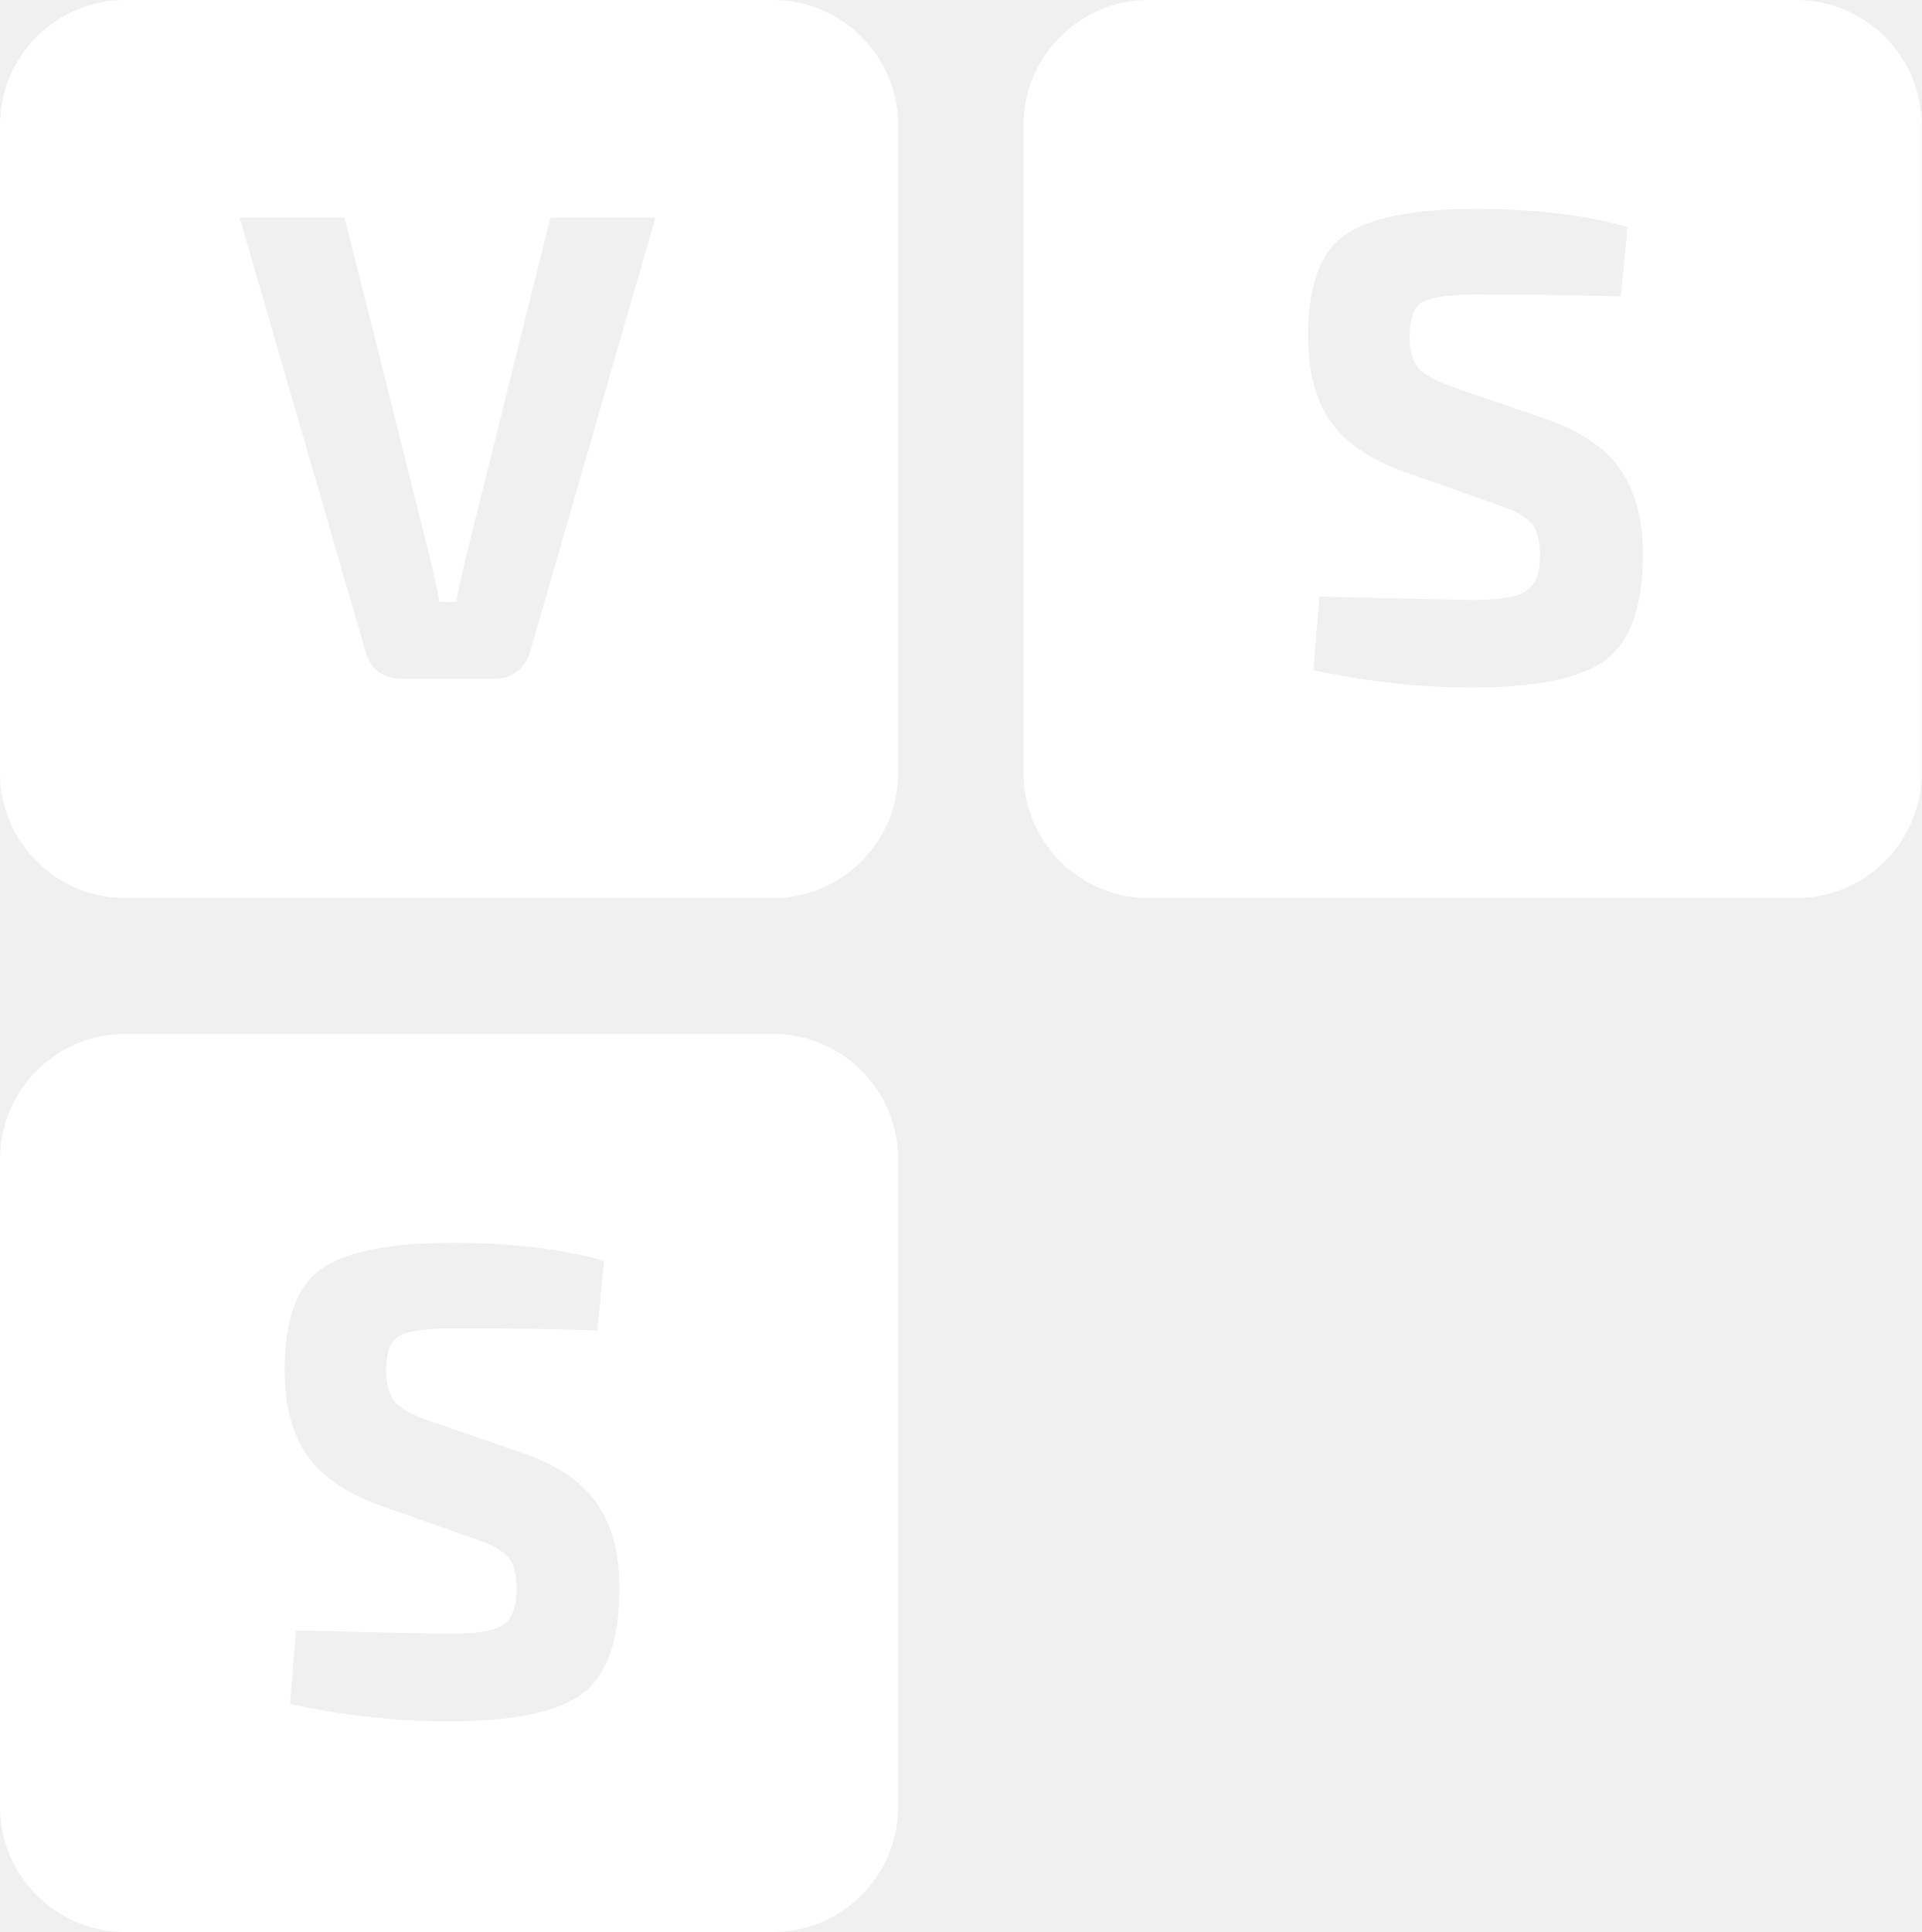
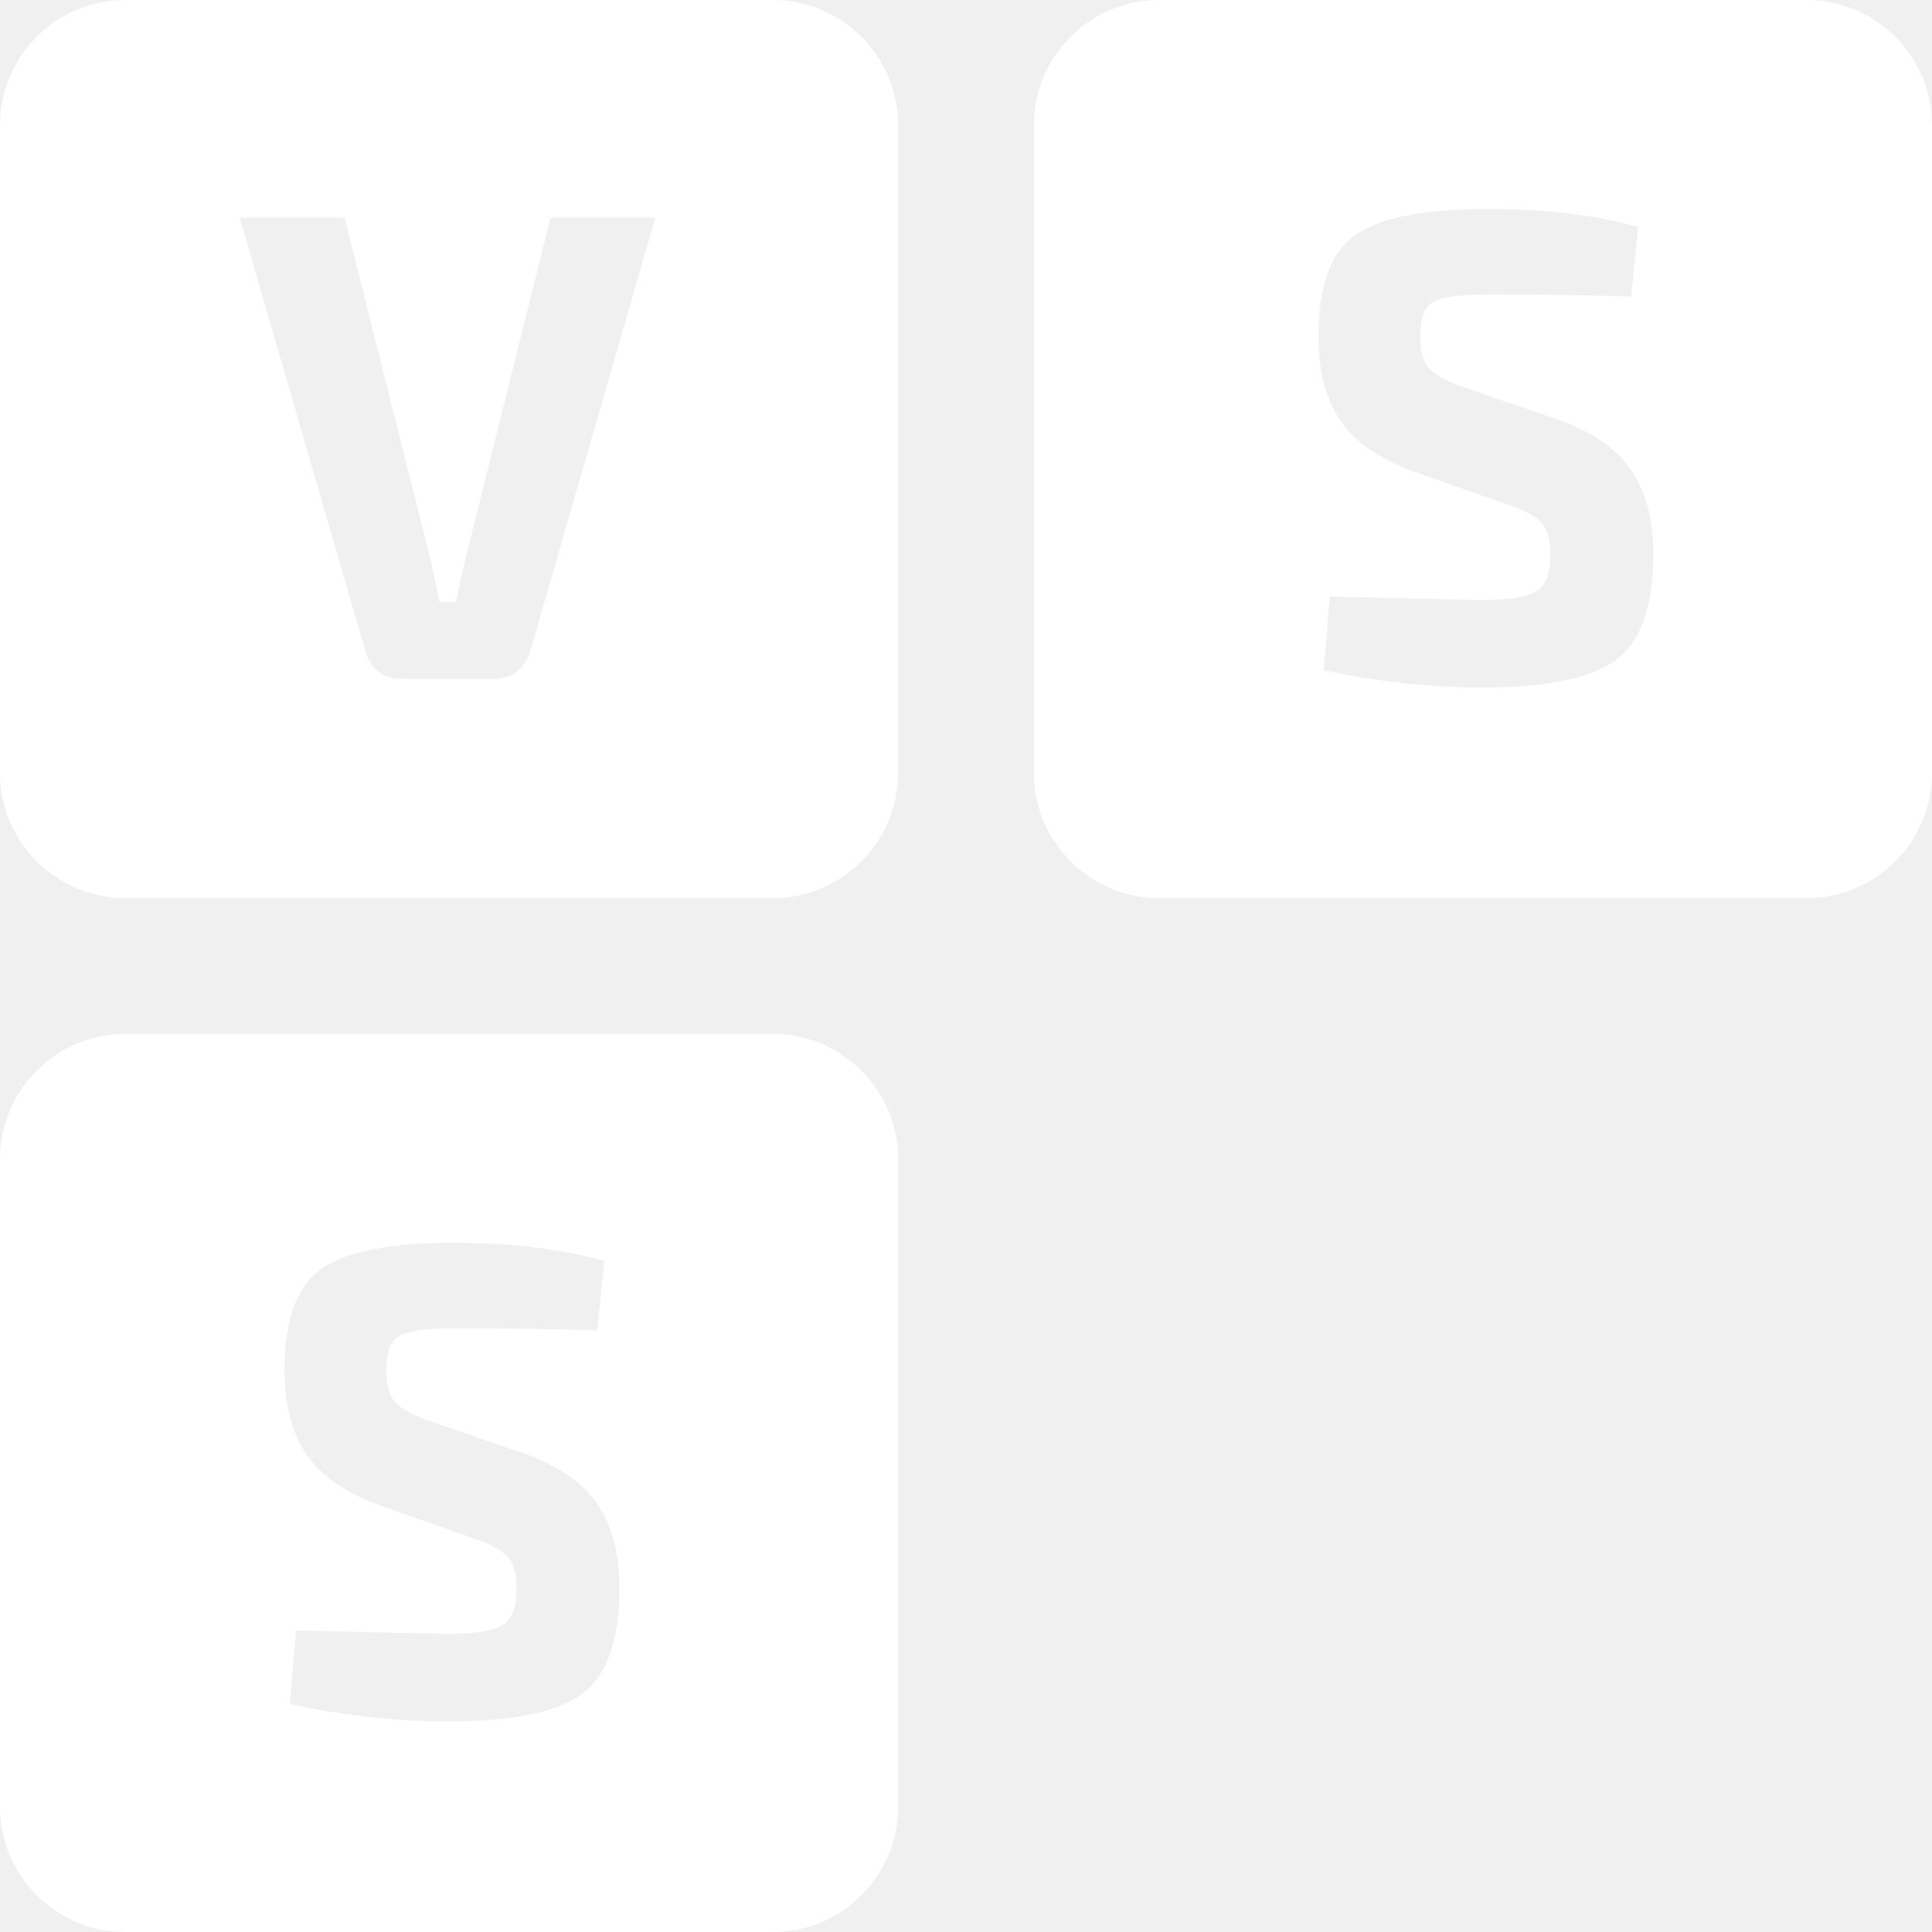
- <svg xmlns="http://www.w3.org/2000/svg" width="184pt" height="185pt" viewBox="0 0 184 185" version="1.2" id="svg2">
+ <svg xmlns="http://www.w3.org/2000/svg" width="185pt" height="185pt" viewBox="0 0 185 185" version="1.2" id="svg2">
  <defs id="defs8" />
-   <g id="g10" transform="translate(-420.0005,-70.99994)" style="fill:none;fill-rule:evenodd;stroke:#000000;stroke-width:1;stroke-linecap:square;stroke-linejoin:bevel">
-     <path style="font-style:normal;font-weight:400;font-size:medium;font-family:Helvetica;fill:#ffffff;fill-opacity:1;fill-rule:evenodd;stroke:none" d="m 540,25.213 c -8.28,0 -15,6.72 -15,15 l 0,77.5 c 0,8.28 6.72,15 15,15 l 77.5,0 c 8.28,0 15,-6.72 15,-15 l 0,-77.5 c 0,-8.28 -6.72,-15 -15,-15 l -77.5,0 z m 13.684,26.051 12.561,0 10,39.84 c 0.533,2.133 0.986,4.187 1.359,6.16 l 2,0 c 0.16,-1.013 0.615,-3.067 1.361,-6.16 l 9.92,-39.84 12.559,0 -14.959,51.84 c -0.267,1.013 -0.8,1.84 -1.6,2.48 -0.747,0.587 -1.654,0.879 -2.721,0.879 l -11.119,0 c -1.067,0 -2.001,-0.292 -2.801,-0.879 -0.747,-0.64 -1.253,-1.467 -1.52,-2.48 L 553.684,51.264 Z" transform="matrix(0.800001,0,0,0.800001,0,50.82947)" id="path50" />
-     <path style="font-style:normal;font-weight:700;font-size:medium;font-family:'Exo 2';fill:#ffffff;fill-opacity:1;fill-rule:evenodd;stroke:none" d="m 662.5,25.213 c -8.28,0 -15,6.72 -15,15 l 0,77.5 c 0,8.28 6.72,15 15,15 l 77.5,0 c 8.28,0 15,-6.72 15,-15 l 0,-77.5 c 0,-8.28 -6.72,-15 -15,-15 l -77.5,0 z m 39.145,25.01 c 7.04,0 13.094,0.72 18.16,2.16 l -0.801,8.32 c -4.64,-0.16 -10.399,-0.24 -17.279,-0.24 -3.2,0 -5.334,0.294 -6.4,0.881 -1.067,0.533 -1.6,1.92 -1.6,4.16 0,1.813 0.399,3.12 1.199,3.92 0.8,0.8 2.321,1.572 4.561,2.318 l 10.48,3.602 c 4.267,1.493 7.279,3.547 9.039,6.16 1.76,2.56 2.641,5.92 2.641,10.08 0,6.187 -1.494,10.399 -4.48,12.639 -2.987,2.187 -8.32,3.281 -16,3.281 -6.24,0 -12.559,-0.693 -18.959,-2.08 l 0.719,-8.801 c 11.36,0.267 17.44,0.4 18.24,0.4 3.253,0 5.414,-0.348 6.48,-1.041 1.12,-0.693 1.68,-2.134 1.68,-4.32 0,-1.867 -0.372,-3.173 -1.119,-3.92 -0.747,-0.8 -2.107,-1.518 -4.08,-2.158 l -11.121,-3.922 c -4.107,-1.493 -7.039,-3.518 -8.799,-6.078 -1.76,-2.56 -2.641,-5.92 -2.641,-10.08 0,-6.08 1.467,-10.133 4.4,-12.16 2.987,-2.08 8.213,-3.121 15.68,-3.121 z" transform="matrix(0.800001,0,0,0.800001,0,50.82947)" id="path58" />
-     <path style="font-style:normal;font-weight:700;font-size:medium;font-family:'Exo 2';fill:#ffffff;fill-opacity:1;fill-rule:evenodd;stroke:none" d="m 540,148.963 c -8.28,0 -15,6.72 -15,15 l 0,77.5 c 0,8.28 6.72,15 15,15 l 77.5,0 c 8.28,0 15,-6.72 15,-15 l 0,-77.5 c 0,-8.28 -6.72,-15 -15,-15 l -77.5,0 z m 39.145,25.01 c 7.04,0 13.094,0.72 18.16,2.16 l -0.801,8.32 c -4.64,-0.16 -10.399,-0.24 -17.279,-0.24 -3.2,0 -5.334,0.294 -6.4,0.881 -1.067,0.533 -1.6,1.918 -1.6,4.158 0,1.813 0.399,3.122 1.199,3.922 0.8,0.8 2.321,1.572 4.561,2.318 l 10.48,3.602 c 4.267,1.493 7.279,3.545 9.039,6.158 1.76,2.56 2.641,5.92 2.641,10.08 0,6.187 -1.494,10.401 -4.48,12.641 -2.987,2.187 -8.32,3.279 -16,3.279 -6.24,0 -12.559,-0.691 -18.959,-2.078 l 0.719,-8.801 c 11.36,0.267 17.44,0.4 18.24,0.4 3.253,0 5.414,-0.348 6.48,-1.041 1.12,-0.693 1.68,-2.134 1.68,-4.32 0,-1.867 -0.372,-3.173 -1.119,-3.92 -0.747,-0.8 -2.107,-1.52 -4.08,-2.16 l -11.121,-3.92 c -4.107,-1.493 -7.039,-3.52 -8.799,-6.08 -1.76,-2.56 -2.641,-5.92 -2.641,-10.08 0,-6.08 1.467,-10.132 4.4,-12.158 2.987,-2.08 8.213,-3.121 15.68,-3.121 z" transform="matrix(0.800001,0,0,0.800001,0,50.82947)" id="path66" />
+   <g id="g10" transform="translate(-420.0005,-70.99987)" style="fill:none;fill-rule:evenodd;stroke:#000000;stroke-width:1;stroke-linecap:square;stroke-linejoin:bevel">
+     <path style="font-style:normal;font-weight:400;font-size:medium;font-family:Helvetica;fill:#ffffff;fill-opacity:1;fill-rule:evenodd;stroke:none" d="m 540,25.213 c -8.28,0 -15,6.72 -15,15 l 0,77.5 c 0,8.28 6.72,15 15,15 l 77.5,0 c 8.28,0 15,-6.72 15,-15 l 0,-77.5 c 0,-8.28 -6.72,-15 -15,-15 l -77.5,0 z m 13.684,26.051 12.561,0 10,39.84 c 0.533,2.133 0.986,4.187 1.359,6.16 l 2,0 c 0.16,-1.013 0.615,-3.067 1.361,-6.16 l 9.92,-39.84 12.559,0 -14.959,51.84 c -0.267,1.013 -0.8,1.84 -1.6,2.48 -0.747,0.587 -1.654,0.879 -2.721,0.879 l -11.119,0 c -1.067,0 -2.001,-0.292 -2.801,-0.879 -0.747,-0.64 -1.253,-1.467 -1.52,-2.48 L 553.684,51.264 Z" id="path50" transform="matrix(0.800001,0,0,0.800001,0,50.82947)" />
+     <path style="font-style:normal;font-weight:700;font-size:medium;font-family:'Exo 2';fill:#ffffff;fill-opacity:1;fill-rule:evenodd;stroke:none" d="m 540,148.963 c -8.28,0 -15,6.72 -15,15 l 0,77.5 c 0,8.28 6.72,15 15,15 l 77.5,0 c 8.28,0 15,-6.72 15,-15 l 0,-77.5 c 0,-8.28 -6.72,-15 -15,-15 l -77.5,0 z m 39.145,25.01 c 7.04,0 13.094,0.72 18.16,2.16 l -0.801,8.32 c -4.64,-0.16 -10.399,-0.24 -17.279,-0.24 -3.2,0 -5.334,0.294 -6.4,0.881 -1.067,0.533 -1.6,1.918 -1.6,4.158 0,1.813 0.399,3.122 1.199,3.922 0.8,0.8 2.321,1.572 4.561,2.318 l 10.48,3.602 c 4.267,1.493 7.279,3.545 9.039,6.158 1.76,2.56 2.641,5.92 2.641,10.08 0,6.187 -1.494,10.401 -4.48,12.641 -2.987,2.187 -8.32,3.279 -16,3.279 -6.24,0 -12.559,-0.691 -18.959,-2.078 l 0.719,-8.801 c 11.36,0.267 17.44,0.4 18.24,0.4 3.253,0 5.414,-0.348 6.48,-1.041 1.12,-0.693 1.68,-2.134 1.68,-4.32 0,-1.867 -0.372,-3.173 -1.119,-3.92 -0.747,-0.8 -2.107,-1.52 -4.08,-2.16 l -11.121,-3.92 c -4.107,-1.493 -7.039,-3.52 -8.799,-6.08 -1.76,-2.56 -2.641,-5.92 -2.641,-10.08 0,-6.08 1.467,-10.132 4.4,-12.158 2.987,-2.08 8.213,-3.121 15.68,-3.121 z" id="path66" transform="matrix(0.800001,0,0,0.800001,0,50.82947)" />
    <g font-size="21" font-weight="400" font-style="normal" id="g170" style="font-style:normal;font-weight:400;font-size:21px;font-family:'Exo 2';fill:#000000;fill-opacity:1;stroke:#000000;stroke-width:1;stroke-linecap:square;stroke-linejoin:bevel;stroke-opacity:1">
      <text xml:space="preserve" x="253.5" y="2954" font-size="21" font-weight="400" font-style="normal" id="text172" style="font-style:normal;font-weight:400;font-size:21px;font-family:'Exo 2';fill:#000000;fill-opacity:1;stroke:none" />
    </g>
    <g font-size="21" font-weight="400" font-style="normal" id="g178" style="font-style:normal;font-weight:400;font-size:21px;font-family:'Exo 2';fill:#000000;fill-opacity:1;stroke:#000000;stroke-width:1;stroke-linecap:square;stroke-linejoin:bevel;stroke-opacity:1">
      <text xml:space="preserve" x="493.5" y="2954" font-size="21" font-weight="400" font-style="normal" id="text180" style="font-style:normal;font-weight:400;font-size:21px;font-family:'Exo 2';fill:#000000;fill-opacity:1;stroke:none" />
    </g>
    <g font-size="21" font-weight="400" font-style="normal" id="g186" style="font-style:normal;font-weight:400;font-size:21px;font-family:'Exo 2';fill:#000000;fill-opacity:1;stroke:#000000;stroke-width:1;stroke-linecap:square;stroke-linejoin:bevel;stroke-opacity:1">
      <text xml:space="preserve" x="719.5" y="2954" font-size="21" font-weight="400" font-style="normal" id="text188" style="font-style:normal;font-weight:400;font-size:21px;font-family:'Exo 2';fill:#000000;fill-opacity:1;stroke:none" />
    </g>
+     <path id="path3485" d="m 531.001,71 c -6.624,0 -12,5.376 -12,12 l 0,62 c 0,6.624 5.376,12 12,12 l 62,0 c 6.624,0 12,-5.376 12,-12 l 0,-62 c 0,-6.624 -5.376,-12 -12,-12 l -62,0 z m 31.316,20.008 c 5.632,0 10.475,0.576 14.528,1.728 l -0.641,6.656 c -3.712,-0.128 -8.319,-0.192 -13.823,-0.192 -2.56,0 -4.267,0.235 -5.12,0.705 -0.853,0.427 -1.28,1.535 -1.28,3.327 0,1.451 0.319,2.498 0.959,3.138 0.64,0.64 1.856,1.257 3.648,1.855 l 8.384,2.881 c 3.413,1.195 5.823,2.836 7.231,4.927 1.408,2.048 2.112,4.736 2.112,8.064 0,4.949 -1.195,8.321 -3.584,10.113 -2.389,1.749 -6.656,2.623 -12.8,2.623 -4.992,0 -10.047,-0.553 -15.167,-1.663 l 0.575,-7.041 c 9.088,0.213 13.952,0.32 14.592,0.32 2.603,0 4.331,-0.278 5.184,-0.833 0.896,-0.555 1.344,-1.707 1.344,-3.456 0,-1.493 -0.298,-2.539 -0.895,-3.136 -0.597,-0.64 -1.685,-1.216 -3.264,-1.728 l -8.897,-3.136 c -3.285,-1.195 -5.631,-2.816 -7.039,-4.864 -1.408,-2.048 -2.113,-4.736 -2.113,-8.064 0,-4.864 1.174,-8.105 3.52,-9.727 2.389,-1.664 6.57,-2.497 12.544,-2.497 z" style="font-style:normal;font-weight:700;font-size:medium;font-family:'Exo 2';fill:#ffffff;fill-opacity:1;fill-rule:evenodd;stroke:none" />
  </g>
</svg>
